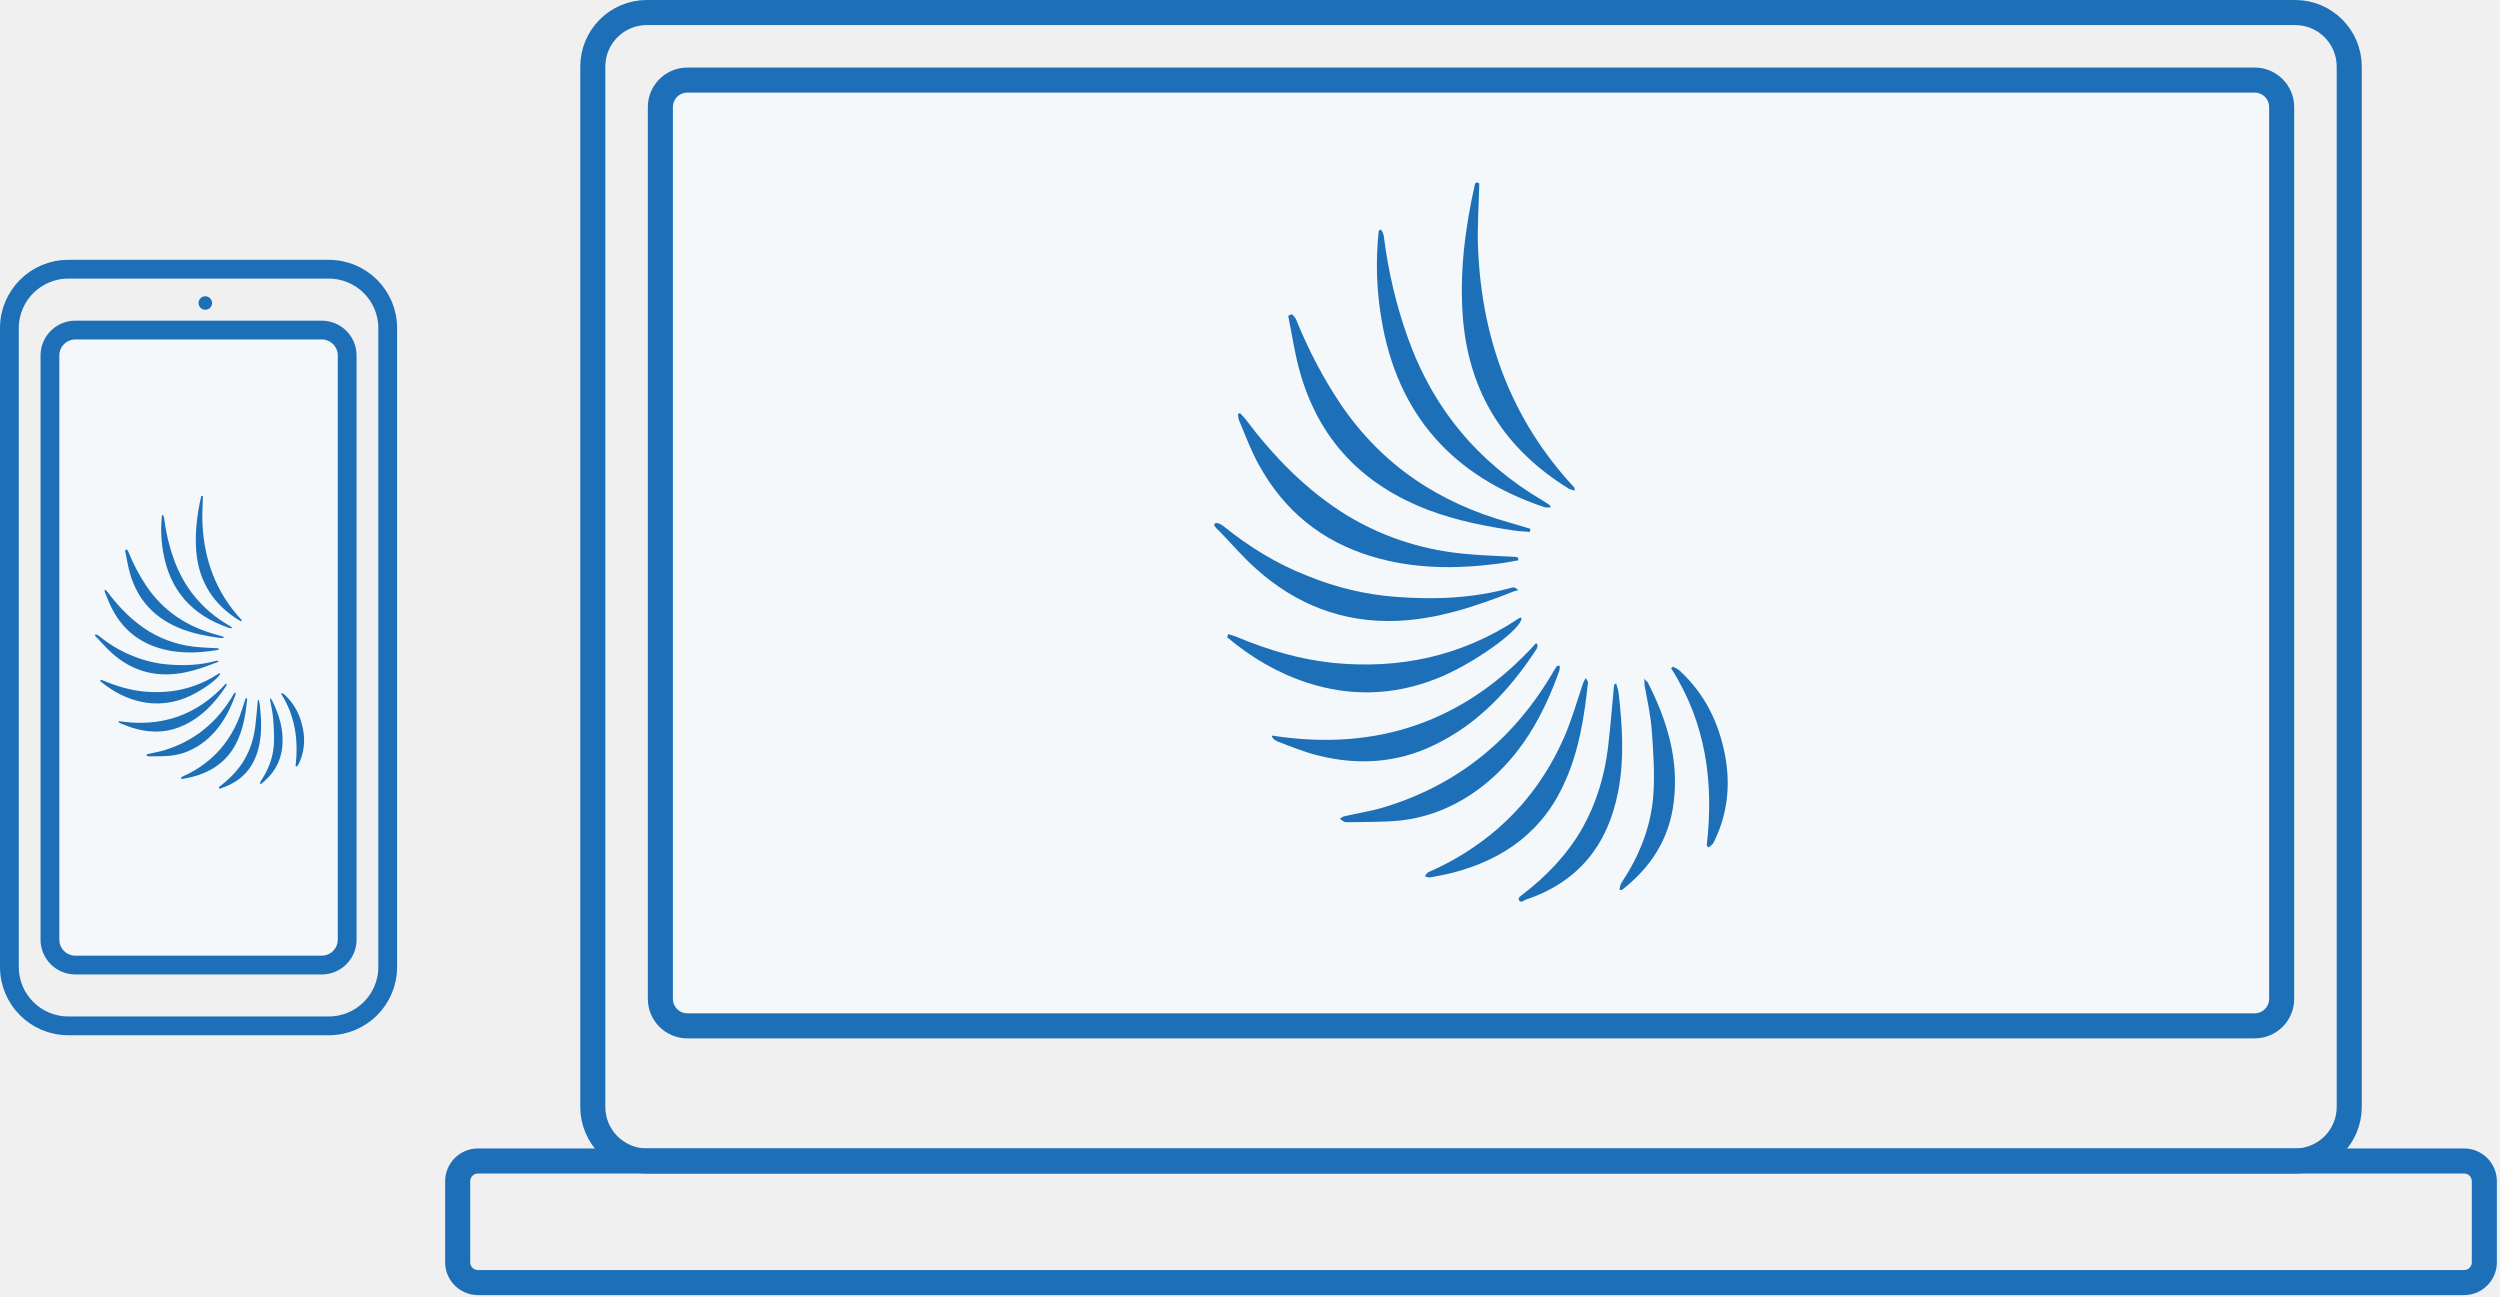
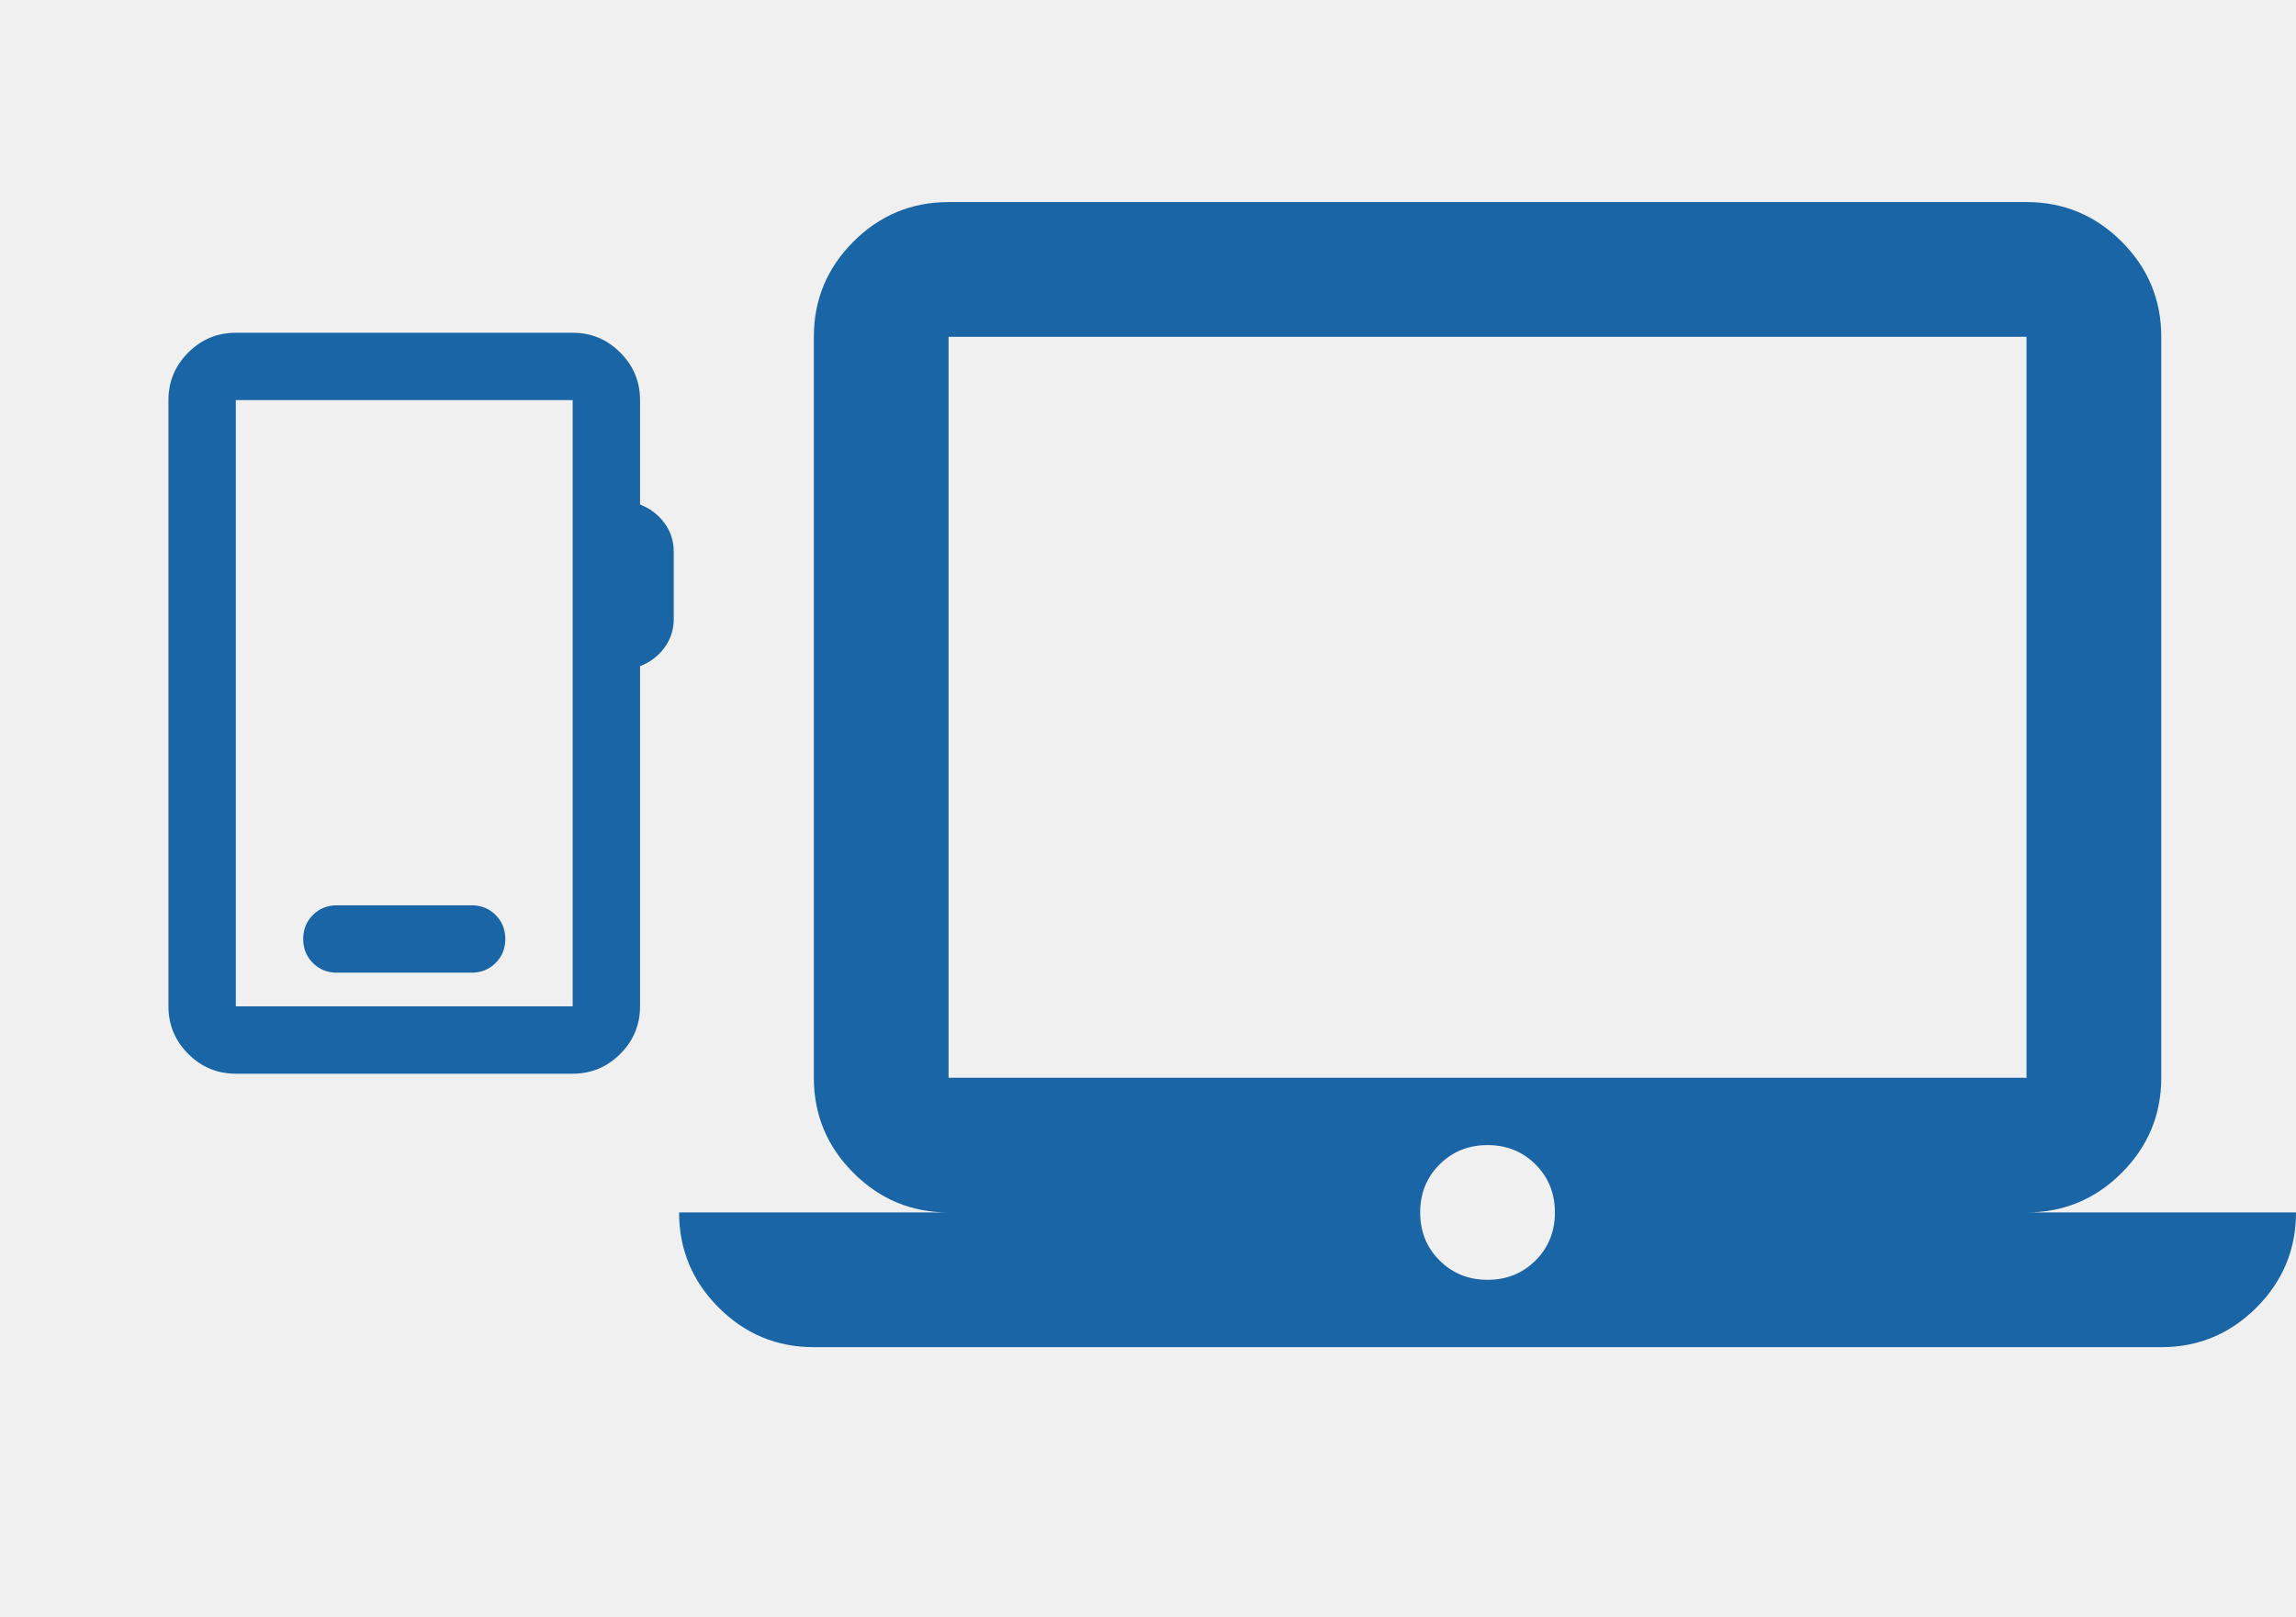
- <svg xmlns="http://www.w3.org/2000/svg" width="399" height="207" viewBox="0 0 399 207" fill="none">
-   <path d="M52.486 42.969H10.892C5.705 42.969 1.5 47.174 1.5 52.361V154.332C1.5 159.519 5.705 163.724 10.892 163.724H52.486C57.673 163.724 61.878 159.519 61.878 154.332V52.361C61.878 47.174 57.673 42.969 52.486 42.969Z" stroke="#1D70B8" stroke-width="3" />
-   <path d="M51.342 52.676H12.035C9.789 52.676 7.969 54.491 7.969 56.73V149.97C7.969 152.209 9.789 154.024 12.035 154.024H51.342C53.588 154.024 55.408 152.209 55.408 149.97V56.73C55.408 54.491 53.588 52.676 51.342 52.676Z" fill="#F4F8FB" stroke="#1D70B8" stroke-width="3" />
-   <path d="M32.768 49.438C33.363 49.438 33.846 48.955 33.846 48.359C33.846 47.764 33.363 47.281 32.768 47.281C32.172 47.281 31.689 47.764 31.689 48.359C31.689 48.955 32.172 49.438 32.768 49.438Z" fill="#1D70B8" />
-   <path d="M366.311 2H103.237C98.473 2 94.611 5.862 94.611 10.625V176.664C94.611 181.428 98.473 185.29 103.237 185.29H366.311C371.075 185.29 374.937 181.428 374.937 176.664V10.625C374.937 5.862 371.075 2 366.311 2Z" stroke="#1D70B8" stroke-width="4" />
-   <path d="M359.842 12.781H109.705C107.323 12.781 105.393 14.712 105.393 17.094V159.413C105.393 161.795 107.323 163.726 109.705 163.726H359.842C362.224 163.726 364.155 161.795 364.155 159.413V17.094C364.155 14.712 362.224 12.781 359.842 12.781Z" fill="#F4F8FB" stroke="#1D70B8" stroke-width="4" />
-   <path d="M393.265 185.293H76.281C74.495 185.293 73.047 186.741 73.047 188.527V201.466C73.047 203.252 74.495 204.7 76.281 204.7H393.265C395.051 204.7 396.499 203.252 396.499 201.466V188.527C396.499 186.741 395.051 185.293 393.265 185.293Z" stroke="#1D70B8" stroke-width="4" />
-   <mask id="mask0_25834_32918" style="mask-type:luminance" maskUnits="userSpaceOnUse" x="233" y="29" width="19" height="50">
-     <path d="M235.726 29.125C235.602 29.125 235.541 29.187 235.417 29.311C233.812 36.444 232.886 43.64 233.503 51.022C234.553 62.931 240.294 71.74 250.295 77.943C250.604 78.129 250.974 78.191 251.345 78.315C251.345 77.881 251.221 77.695 251.036 77.57C241.22 66.901 236.528 54.185 235.911 39.856C235.726 36.383 236.034 32.847 236.096 29.311C235.973 29.187 235.849 29.125 235.726 29.125Z" fill="white" />
-   </mask>
-   <g mask="url(#mask0_25834_32918)">
-     <path d="M243.877 87.434L208.873 58.404L240.358 20.008L275.361 49.038L243.877 87.434Z" fill="#1D70B8" />
-   </g>
-   <mask id="mask1_25834_32918" style="mask-type:luminance" maskUnits="userSpaceOnUse" x="193" y="83" width="50" height="17">
-     <path d="M193.866 83.585C193.805 83.647 193.805 83.709 193.805 83.771C193.805 83.833 193.805 83.895 193.866 83.957C194.052 84.267 194.36 84.578 194.669 84.826C196.583 86.811 198.373 88.92 200.472 90.781C206.831 96.487 214.301 99.403 222.882 99.093C229.364 98.844 235.476 96.797 241.464 94.44C241.711 94.316 241.958 94.316 242.328 94.192C241.834 93.82 241.772 93.758 241.711 93.758C241.526 93.758 241.34 93.758 241.155 93.82C235.105 95.495 228.932 95.743 222.635 95.247C217.819 94.874 213.251 93.758 208.806 91.959C203.806 90.036 199.299 87.245 195.163 83.895C194.916 83.709 194.422 83.461 194.113 83.461C193.928 83.523 193.866 83.523 193.866 83.585Z" fill="white" />
-   </mask>
-   <g mask="url(#mask1_25834_32918)">
-     <path d="M222.638 123.349L186.029 93.016L213.439 59.582L250.048 89.977L222.638 123.349Z" fill="#1D70B8" />
-   </g>
-   <mask id="mask2_25834_32918" style="mask-type:luminance" maskUnits="userSpaceOnUse" x="242" y="109" width="17" height="35">
-     <path d="M257.703 109.144C257.641 109.33 257.579 109.454 257.579 109.64C257.271 112.804 257.024 116.029 256.653 119.193C256.098 123.783 254.801 128.187 252.517 132.219C250.11 136.437 246.776 139.849 243.01 142.764C242.64 143.074 242.084 143.261 242.578 143.881H243.01C243.134 143.819 243.257 143.695 243.38 143.633C251.838 140.841 256.592 134.949 258.259 126.326C259.246 121.24 258.938 116.091 258.382 111.005C258.32 110.323 258.135 109.702 257.95 109.082C257.95 109.144 257.826 109.144 257.703 109.144Z" fill="white" />
-   </mask>
-   <g mask="url(#mask2_25834_32918)">
-     <path d="M252.334 152.44L225.047 129.861L249 100.645L276.287 123.223L252.334 152.44Z" fill="#1D70B8" />
-   </g>
-   <mask id="mask3_25834_32918" style="mask-type:luminance" maskUnits="userSpaceOnUse" x="197" y="65" width="46" height="26">
-     <path d="M197.568 66.1C197.63 66.41 197.63 66.782 197.754 67.093C198.741 69.45 199.667 71.931 200.902 74.164C204.915 81.484 210.903 86.384 218.929 88.803C225.472 90.788 232.201 90.85 238.931 89.982C240.103 89.858 241.215 89.609 242.326 89.423C242.326 89.299 242.326 89.113 242.264 88.989C242.079 88.927 241.894 88.865 241.647 88.865C239.424 88.741 237.202 88.679 234.98 88.493C227.88 87.997 221.213 86.012 215.039 82.29C208.557 78.32 203.31 72.923 198.741 66.844C198.494 66.534 198.186 66.224 197.877 65.914C197.754 65.976 197.692 66.038 197.568 66.1Z" fill="white" />
-   </mask>
-   <g mask="url(#mask3_25834_32918)">
-     <path d="M224.237 112.933L185.406 80.802L215.656 43.832L254.487 76.026L224.237 112.933Z" fill="#1D70B8" />
-   </g>
-   <mask id="mask4_25834_32918" style="mask-type:luminance" maskUnits="userSpaceOnUse" x="205" y="50" width="40" height="35">
-     <path d="M205.598 50.401C206.215 53.44 206.647 56.541 207.511 59.519C210.598 70.312 217.574 77.445 228.007 81.415C232.637 83.152 237.453 84.083 242.33 84.765C242.947 84.827 243.564 84.827 244.182 84.889C244.182 84.703 244.244 84.579 244.244 84.393C243.132 84.083 242.021 83.711 240.91 83.4C229.736 80.299 220.599 74.282 213.994 64.543C211.154 60.325 208.808 55.797 206.894 51.083C206.771 50.711 206.462 50.462 206.215 50.152C206.03 50.214 205.845 50.276 205.598 50.401Z" fill="white" />
-   </mask>
-   <g mask="url(#mask4_25834_32918)">
-     <path d="M228.624 103.87L188.682 70.808L221.278 31.047L261.22 64.171L228.624 103.87Z" fill="#1D70B8" />
-   </g>
-   <mask id="mask5_25834_32918" style="mask-type:luminance" maskUnits="userSpaceOnUse" x="219" y="36" width="29" height="45">
-     <path d="M220.044 36.819C219.551 41.533 219.674 46.248 220.477 50.9C223.008 66.221 231.897 76.022 246.405 80.922C246.714 81.046 247.084 80.984 247.516 80.984C247.393 80.736 247.393 80.612 247.331 80.612C246.961 80.364 246.652 80.178 246.282 79.93C235.848 73.789 228.626 65.105 224.613 53.691C222.761 48.48 221.526 43.084 220.847 37.625C220.785 37.253 220.6 36.943 220.415 36.633C220.291 36.695 220.168 36.757 220.044 36.819Z" fill="white" />
-   </mask>
-   <g mask="url(#mask5_25834_32918)">
-     <path d="M236.156 94.756L197.881 63.059L230.785 22.863L269.061 54.561L236.156 94.756Z" fill="#1D70B8" />
-   </g>
-   <mask id="mask6_25834_32918" style="mask-type:luminance" maskUnits="userSpaceOnUse" x="195" y="98" width="48" height="13">
-     <path d="M242.266 98.784C233.253 104.739 223.375 106.848 212.695 105.793C207.448 105.235 202.386 103.746 197.509 101.699C197.015 101.513 196.521 101.327 196.027 101.203C195.965 101.389 195.904 101.513 195.842 101.699C199.669 104.925 203.867 107.406 208.621 108.957C215.473 111.19 222.326 111.004 229.055 108.398C234.92 106.165 243.069 100.334 242.822 98.598C242.575 98.598 242.39 98.66 242.266 98.784Z" fill="white" />
-   </mask>
-   <g mask="url(#mask6_25834_32918)">
-     <path d="M223.932 134.388L189.607 105.978L214.919 75.211L249.181 103.621L223.932 134.388Z" fill="#1D70B8" />
-   </g>
-   <mask id="mask7_25834_32918" style="mask-type:luminance" maskUnits="userSpaceOnUse" x="203" y="102" width="43" height="20">
-     <path d="M203.009 117.396C202.947 117.768 203.503 118.202 203.873 118.326C205.972 119.133 208.071 120.001 210.293 120.559C216.652 122.172 222.887 121.8 228.814 118.947C235.851 115.597 240.914 110.138 245.173 103.687C245.297 103.501 245.359 103.253 245.42 103.005C245.359 102.881 245.235 102.757 245.173 102.633C233.752 115.225 219.677 120.001 203.009 117.396Z" fill="white" />
-   </mask>
-   <g mask="url(#mask7_25834_32918)">
-     <path d="M228.194 143.074L193.438 114.292L220.107 81.727L254.925 110.57L228.194 143.074Z" fill="#1D70B8" />
-   </g>
-   <mask id="mask8_25834_32918" style="mask-type:luminance" maskUnits="userSpaceOnUse" x="213" y="106" width="36" height="26">
-     <path d="M248.441 106.351C248.317 106.599 248.132 106.785 248.008 107.033C241.773 117.826 232.76 125.27 220.783 128.868C218.746 129.488 216.585 129.798 214.486 130.294C214.24 130.356 214.054 130.542 213.869 130.666C214.054 130.852 214.301 131.039 214.548 131.163C214.733 131.225 214.98 131.225 215.227 131.225C217.882 131.163 220.598 131.225 223.253 130.977C228.253 130.48 232.76 128.495 236.711 125.394C242.761 120.618 246.342 114.166 248.873 107.033C248.934 106.847 248.934 106.599 248.934 106.227C248.564 106.289 248.441 106.289 248.441 106.351Z" fill="white" />
-   </mask>
-   <g mask="url(#mask8_25834_32918)">
-     <path d="M234.736 148.47L201.646 121.053L228.069 88.859L261.159 116.277L234.736 148.47Z" fill="#1D70B8" />
-   </g>
-   <mask id="mask9_25834_32918" style="mask-type:luminance" maskUnits="userSpaceOnUse" x="227" y="108" width="27" height="33">
-     <path d="M252.578 109.269C251.652 112.061 250.85 114.852 249.677 117.581C246.837 124.095 242.639 129.615 237.021 133.895C234.243 136.004 231.218 137.803 228.008 139.168C227.761 139.292 227.576 139.602 227.391 139.85C227.699 139.912 228.008 140.098 228.255 140.036C229.49 139.788 230.663 139.602 231.836 139.292C240.231 137.121 246.528 132.469 249.985 124.281C252.084 119.38 252.887 114.17 253.443 108.897C253.443 108.773 253.319 108.587 253.072 108.215C252.764 108.773 252.64 109.021 252.578 109.269Z" fill="white" />
-   </mask>
-   <g mask="url(#mask9_25834_32918)">
-     <path d="M242.822 152.939L211.77 127.196L237.883 95.375L268.936 121.117L242.822 152.939Z" fill="#1D70B8" />
-   </g>
-   <mask id="mask10_25834_32918" style="mask-type:luminance" maskUnits="userSpaceOnUse" x="258" y="108" width="10" height="35">
-     <path d="M262.452 109.266C262.884 111.686 263.44 114.105 263.625 116.586C263.872 119.998 264.119 123.471 263.872 126.883C263.502 132.031 261.588 136.684 258.748 140.964C258.563 141.274 258.563 141.646 258.439 141.956C258.563 142.018 258.686 142.018 258.81 142.08C263.44 138.483 266.465 133.892 267.144 127.875C267.947 121.114 266.033 114.911 263.008 108.956C262.884 108.77 262.699 108.646 262.39 108.336C262.514 108.832 262.452 109.08 262.452 109.266Z" fill="white" />
-   </mask>
-   <g mask="url(#mask10_25834_32918)">
-     <path d="M264.183 146.794L242.082 128.434L262.393 103.684L284.555 122.044L264.183 146.794Z" fill="#1D70B8" />
-   </g>
-   <mask id="mask11_25834_32918" style="mask-type:luminance" maskUnits="userSpaceOnUse" x="266" y="106" width="10" height="30">
-     <path d="M266.713 106.662C272.269 115.346 273.565 124.899 272.392 134.948C272.516 135.072 272.578 135.134 272.701 135.258C272.948 135.01 273.38 134.762 273.504 134.452C275.664 130.11 276.22 125.519 275.356 120.743C274.368 115.408 272.146 110.818 268.133 107.096C267.824 106.786 267.392 106.6 267.022 106.414C266.898 106.476 266.836 106.538 266.713 106.662Z" fill="white" />
-   </mask>
-   <g mask="url(#mask11_25834_32918)">
-     <path d="M272.394 139.976L252.639 123.6L270.542 101.703L290.297 118.079L272.394 139.976Z" fill="#1D70B8" />
-   </g>
-   <mask id="mask12_25834_32918" style="mask-type:luminance" maskUnits="userSpaceOnUse" x="31" y="79" width="8" height="21">
-     <path d="M32.234 79.125C32.184 79.125 32.158 79.15 32.108 79.201C31.454 82.107 31.077 85.038 31.328 88.045C31.756 92.897 34.095 96.485 38.169 99.012C38.295 99.088 38.446 99.113 38.596 99.163C38.596 98.987 38.546 98.911 38.471 98.86C34.472 94.514 32.561 89.334 32.309 83.496C32.234 82.082 32.36 80.641 32.385 79.201C32.334 79.15 32.284 79.125 32.234 79.125Z" fill="white" />
-   </mask>
-   <g mask="url(#mask12_25834_32918)">
-     <path d="M35.554 102.878L21.295 91.052L34.121 75.41L48.38 87.236L35.554 102.878Z" fill="#1D70B8" />
-   </g>
-   <mask id="mask13_25834_32918" style="mask-type:luminance" maskUnits="userSpaceOnUse" x="15" y="101" width="20" height="7">
-     <path d="M15.181 101.308C15.156 101.334 15.156 101.359 15.156 101.384C15.156 101.409 15.156 101.435 15.181 101.46C15.257 101.586 15.383 101.713 15.508 101.814C16.288 102.622 17.017 103.481 17.872 104.24C20.463 106.564 23.506 107.752 27.001 107.626C29.642 107.525 32.132 106.691 34.571 105.73C34.672 105.68 34.772 105.68 34.923 105.629C34.722 105.478 34.697 105.452 34.672 105.452C34.596 105.452 34.521 105.452 34.445 105.478C31.981 106.16 29.466 106.261 26.901 106.059C24.939 105.907 23.078 105.452 21.267 104.72C19.23 103.936 17.395 102.799 15.71 101.435C15.609 101.359 15.408 101.258 15.282 101.258C15.207 101.283 15.181 101.283 15.181 101.308Z" fill="white" />
-   </mask>
-   <g mask="url(#mask13_25834_32918)">
-     <path d="M26.901 117.508L11.988 105.151L23.154 91.531L38.068 103.913L26.901 117.508Z" fill="#1D70B8" />
-   </g>
-   <mask id="mask14_25834_32918" style="mask-type:luminance" maskUnits="userSpaceOnUse" x="34" y="111" width="8" height="15">
-     <path d="M41.186 111.721C41.161 111.796 41.136 111.847 41.136 111.923C41.01 113.211 40.91 114.525 40.759 115.814C40.532 117.684 40.004 119.478 39.074 121.121C38.093 122.839 36.735 124.229 35.201 125.416C35.05 125.543 34.824 125.619 35.025 125.871H35.201C35.251 125.846 35.301 125.795 35.352 125.77C38.797 124.633 40.734 122.233 41.413 118.72C41.815 116.648 41.689 114.551 41.463 112.479C41.438 112.201 41.362 111.948 41.287 111.695C41.287 111.721 41.236 111.721 41.186 111.721Z" fill="white" />
-   </mask>
-   <g mask="url(#mask14_25834_32918)">
-     <path d="M38.999 129.357L27.883 120.16L37.641 108.258L48.756 117.456L38.999 129.357Z" fill="#1D70B8" />
-   </g>
-   <mask id="mask15_25834_32918" style="mask-type:luminance" maskUnits="userSpaceOnUse" x="16" y="94" width="19" height="11">
-     <path d="M16.689 94.185C16.715 94.311 16.715 94.463 16.765 94.59C17.167 95.55 17.544 96.561 18.047 97.47C19.682 100.452 22.122 102.448 25.391 103.434C28.057 104.242 30.798 104.268 33.539 103.914C34.017 103.863 34.47 103.762 34.922 103.686C34.922 103.636 34.922 103.56 34.897 103.509C34.822 103.484 34.746 103.459 34.646 103.459C33.74 103.408 32.835 103.383 31.93 103.307C29.038 103.105 26.321 102.297 23.806 100.78C21.166 99.163 19.028 96.965 17.167 94.488C17.067 94.362 16.941 94.236 16.815 94.109C16.765 94.135 16.74 94.16 16.689 94.185Z" fill="white" />
-   </mask>
-   <g mask="url(#mask15_25834_32918)">
-     <path d="M27.553 113.263L11.734 100.174L24.057 85.113L39.876 98.228L27.553 113.263Z" fill="#1D70B8" />
-   </g>
-   <mask id="mask16_25834_32918" style="mask-type:luminance" maskUnits="userSpaceOnUse" x="19" y="87" width="17" height="15">
-     <path d="M19.961 87.793C20.212 89.031 20.389 90.294 20.741 91.507C21.998 95.904 24.84 98.81 29.09 100.427C30.976 101.135 32.938 101.514 34.924 101.792C35.176 101.817 35.427 101.817 35.679 101.842C35.679 101.766 35.704 101.716 35.704 101.64C35.251 101.514 34.799 101.362 34.346 101.236C29.794 99.972 26.072 97.521 23.381 93.554C22.224 91.835 21.269 89.991 20.489 88.07C20.439 87.919 20.313 87.818 20.212 87.691C20.137 87.717 20.061 87.742 19.961 87.793Z" fill="white" />
-   </mask>
-   <g mask="url(#mask16_25834_32918)">
-     <path d="M29.341 109.576L13.07 96.108L26.349 79.91L42.62 93.404L29.341 109.576Z" fill="#1D70B8" />
-   </g>
-   <mask id="mask17_25834_32918" style="mask-type:luminance" maskUnits="userSpaceOnUse" x="25" y="82" width="13" height="19">
-     <path d="M25.846 82.259C25.645 84.18 25.695 86.1 26.022 87.996C27.053 94.237 30.674 98.229 36.584 100.226C36.71 100.276 36.861 100.251 37.037 100.251C36.987 100.15 36.987 100.099 36.962 100.099C36.811 99.998 36.685 99.922 36.534 99.821C32.284 97.32 29.341 93.782 27.707 89.133C26.952 87.01 26.449 84.812 26.173 82.588C26.148 82.436 26.072 82.31 25.997 82.184C25.946 82.209 25.896 82.234 25.846 82.259Z" fill="white" />
-   </mask>
-   <g mask="url(#mask17_25834_32918)">
-     <path d="M32.409 105.861L16.816 92.949L30.221 76.574L45.813 89.487L32.409 105.861Z" fill="#1D70B8" />
-   </g>
-   <mask id="mask18_25834_32918" style="mask-type:luminance" maskUnits="userSpaceOnUse" x="15" y="107" width="21" height="6">
-     <path d="M34.898 107.502C31.227 109.927 27.203 110.787 22.852 110.357C20.714 110.13 18.652 109.523 16.665 108.689C16.464 108.613 16.263 108.538 16.062 108.487C16.037 108.563 16.012 108.613 15.986 108.689C17.546 110.003 19.256 111.014 21.192 111.646C23.984 112.555 26.775 112.48 29.516 111.418C31.905 110.509 35.225 108.133 35.124 107.426C35.024 107.426 34.949 107.451 34.898 107.502Z" fill="white" />
-   </mask>
-   <g mask="url(#mask18_25834_32918)">
-     <path d="M27.43 122.005L13.447 110.432L23.758 97.898L37.716 109.472L27.43 122.005Z" fill="#1D70B8" />
-   </g>
-   <mask id="mask19_25834_32918" style="mask-type:luminance" maskUnits="userSpaceOnUse" x="18" y="109" width="19" height="8">
-     <path d="M18.906 115.084C18.881 115.236 19.107 115.413 19.258 115.463C20.113 115.792 20.968 116.146 21.874 116.373C24.464 117.03 27.004 116.878 29.418 115.716C32.285 114.352 34.347 112.128 36.083 109.5C36.133 109.424 36.158 109.323 36.183 109.222C36.158 109.171 36.108 109.121 36.083 109.07C31.43 114.2 25.696 116.146 18.906 115.084Z" fill="white" />
-   </mask>
-   <g mask="url(#mask19_25834_32918)">
-     <path d="M29.166 125.546L15.008 113.821L25.872 100.555L40.056 112.305L29.166 125.546Z" fill="#1D70B8" />
-   </g>
-   <mask id="mask20_25834_32918" style="mask-type:luminance" maskUnits="userSpaceOnUse" x="23" y="110" width="15" height="11">
-     <path d="M37.413 110.586C37.363 110.687 37.288 110.763 37.237 110.864C34.697 115.26 31.026 118.293 26.147 119.758C25.317 120.011 24.437 120.137 23.582 120.34C23.481 120.365 23.405 120.441 23.33 120.491C23.405 120.567 23.506 120.643 23.607 120.693C23.682 120.719 23.783 120.719 23.883 120.719C24.965 120.693 26.071 120.719 27.153 120.618C29.19 120.415 31.026 119.607 32.635 118.343C35.1 116.398 36.558 113.77 37.589 110.864C37.615 110.788 37.615 110.687 37.615 110.535C37.464 110.56 37.413 110.56 37.413 110.586Z" fill="white" />
-   </mask>
-   <g mask="url(#mask20_25834_32918)">
-     <path d="M31.831 127.744L18.352 116.576L29.115 103.461L42.595 114.63L31.831 127.744Z" fill="#1D70B8" />
-   </g>
-   <mask id="mask21_25834_32918" style="mask-type:luminance" maskUnits="userSpaceOnUse" x="28" y="111" width="12" height="14">
-     <path d="M39.099 111.773C38.721 112.91 38.394 114.048 37.917 115.159C36.76 117.813 35.05 120.062 32.761 121.805C31.629 122.664 30.397 123.397 29.089 123.953C28.989 124.004 28.913 124.13 28.838 124.231C28.964 124.256 29.089 124.332 29.19 124.307C29.693 124.206 30.171 124.13 30.649 124.004C34.069 123.119 36.634 121.224 38.042 117.888C38.897 115.892 39.224 113.77 39.451 111.622C39.451 111.571 39.4 111.495 39.3 111.344C39.174 111.571 39.124 111.672 39.099 111.773Z" fill="white" />
-   </mask>
-   <g mask="url(#mask21_25834_32918)">
-     <path d="M35.124 129.563L22.475 119.076L33.112 106.113L45.762 116.6L35.124 129.563Z" fill="#1D70B8" />
-   </g>
-   <mask id="mask22_25834_32918" style="mask-type:luminance" maskUnits="userSpaceOnUse" x="41" y="111" width="5" height="15">
-     <path d="M43.121 111.774C43.297 112.759 43.523 113.745 43.599 114.755C43.699 116.145 43.8 117.56 43.699 118.95C43.548 121.047 42.769 122.942 41.612 124.686C41.537 124.812 41.537 124.964 41.486 125.09C41.537 125.116 41.587 125.116 41.637 125.141C43.523 123.675 44.756 121.805 45.032 119.354C45.359 116.6 44.58 114.073 43.347 111.647C43.297 111.571 43.222 111.521 43.096 111.395C43.146 111.597 43.121 111.698 43.121 111.774Z" fill="white" />
-   </mask>
-   <g mask="url(#mask22_25834_32918)">
-     <path d="M43.825 127.062L34.822 119.582L43.096 109.5L52.125 116.98L43.825 127.062Z" fill="#1D70B8" />
-   </g>
-   <mask id="mask23_25834_32918" style="mask-type:luminance" maskUnits="userSpaceOnUse" x="44" y="110" width="5" height="13">
-     <path d="M44.857 110.71C47.121 114.248 47.649 118.14 47.171 122.233C47.221 122.284 47.247 122.309 47.297 122.359C47.397 122.258 47.574 122.157 47.624 122.031C48.504 120.262 48.73 118.392 48.378 116.447C47.976 114.273 47.071 112.403 45.436 110.887C45.31 110.761 45.134 110.685 44.983 110.609C44.933 110.635 44.908 110.66 44.857 110.71Z" fill="white" />
-   </mask>
-   <g mask="url(#mask23_25834_32918)">
-     <path d="M47.171 124.282L39.123 117.611L46.416 108.691L54.464 115.362L47.171 124.282Z" fill="#1D70B8" />
-   </g>
+ <svg xmlns="http://www.w3.org/2000/svg" width="284" height="200" viewBox="0 0 284 200" fill="none">
+   <path d="M29.169 132.835C26.878 132.835 24.916 132.019 23.284 130.387C21.652 128.755 20.836 126.793 20.836 124.501V49.501C20.836 47.21 21.652 45.248 23.284 43.616C24.916 41.984 26.878 41.168 29.169 41.168H70.836C73.128 41.168 75.089 41.984 76.721 43.616C78.353 45.248 79.169 47.21 79.169 49.501V62.418C80.419 62.904 81.426 63.668 82.19 64.71C82.954 65.751 83.336 66.932 83.336 68.251V76.585C83.336 77.904 82.954 79.085 82.19 80.126C81.426 81.168 80.419 81.932 79.169 82.418V124.501C79.169 126.793 78.353 128.755 76.721 130.387C75.089 132.019 73.128 132.835 70.836 132.835H29.169ZM29.169 124.501H70.836V49.501H29.169V124.501ZM41.669 120.335H58.336C59.517 120.335 60.506 119.935 61.305 119.137C62.103 118.338 62.503 117.349 62.503 116.168C62.503 114.987 62.103 113.998 61.305 113.199C60.506 112.401 59.517 112.001 58.336 112.001H41.669C40.489 112.001 39.499 112.401 38.7 113.199C37.902 113.998 37.503 114.987 37.503 116.168C37.503 117.349 37.902 118.338 38.7 119.137C39.499 119.935 40.489 120.335 41.669 120.335Z" fill="#1A65A6" />
+   <path d="M100.667 166.667C96.083 166.667 92.16 165.035 88.896 161.771C85.632 158.507 84 154.583 84 150H117.333C112.75 150 108.826 148.368 105.562 145.104C102.299 141.84 100.667 137.917 100.667 133.333V41.667C100.667 37.083 102.299 33.16 105.562 29.896C108.826 26.632 112.75 25 117.333 25H250.667C255.25 25 259.174 26.632 262.438 29.896C265.701 33.16 267.333 37.083 267.333 41.667V133.333C267.333 137.917 265.701 141.84 262.438 145.104C259.174 148.368 255.25 150 250.667 150H284C284 154.583 282.368 158.507 279.104 161.771C275.84 165.035 271.917 166.667 267.333 166.667H100.667ZM189.938 155.938C191.535 154.34 192.333 152.361 192.333 150C192.333 147.639 191.535 145.66 189.938 144.063C188.34 142.465 186.361 141.667 184 141.667C181.639 141.667 179.66 142.465 178.062 144.063C176.465 145.66 175.667 147.639 175.667 150C175.667 152.361 176.465 154.34 178.062 155.938C179.66 157.535 181.639 158.333 184 158.333C186.361 158.333 188.34 157.535 189.938 155.938ZM117.333 133.333H250.667V41.667H117.333V133.333Z" fill="#1A65A6" />
</svg>
